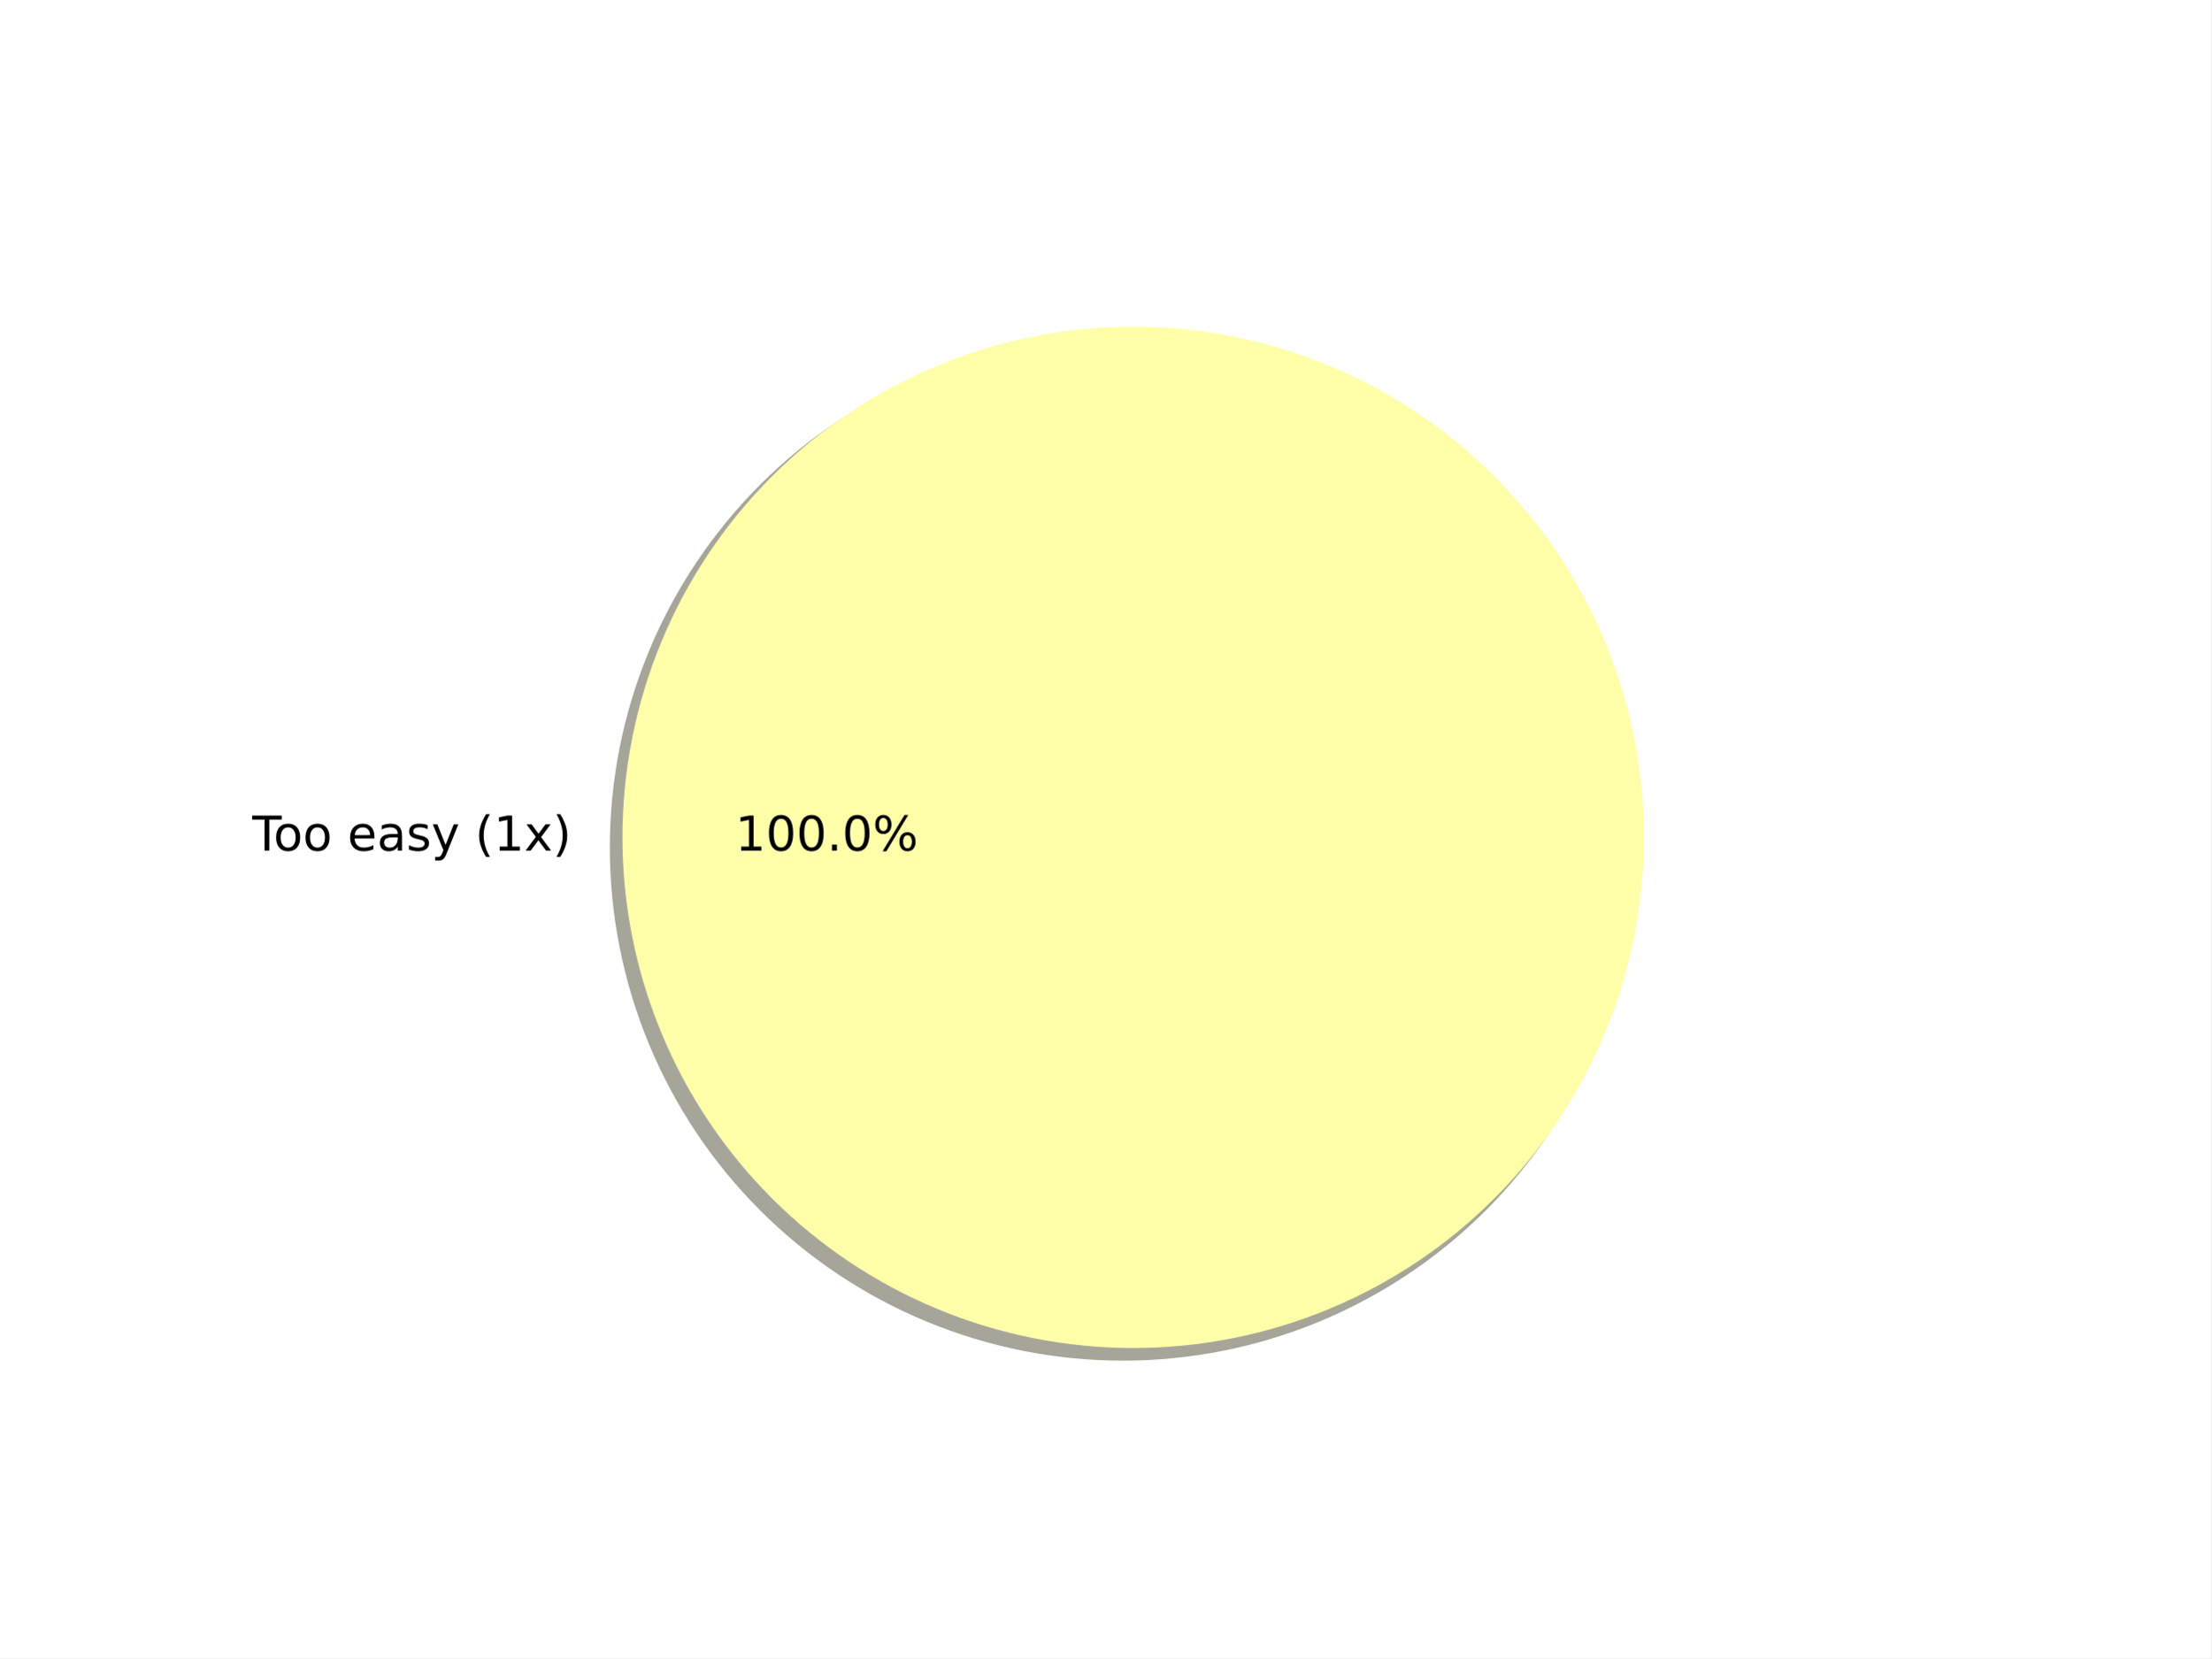
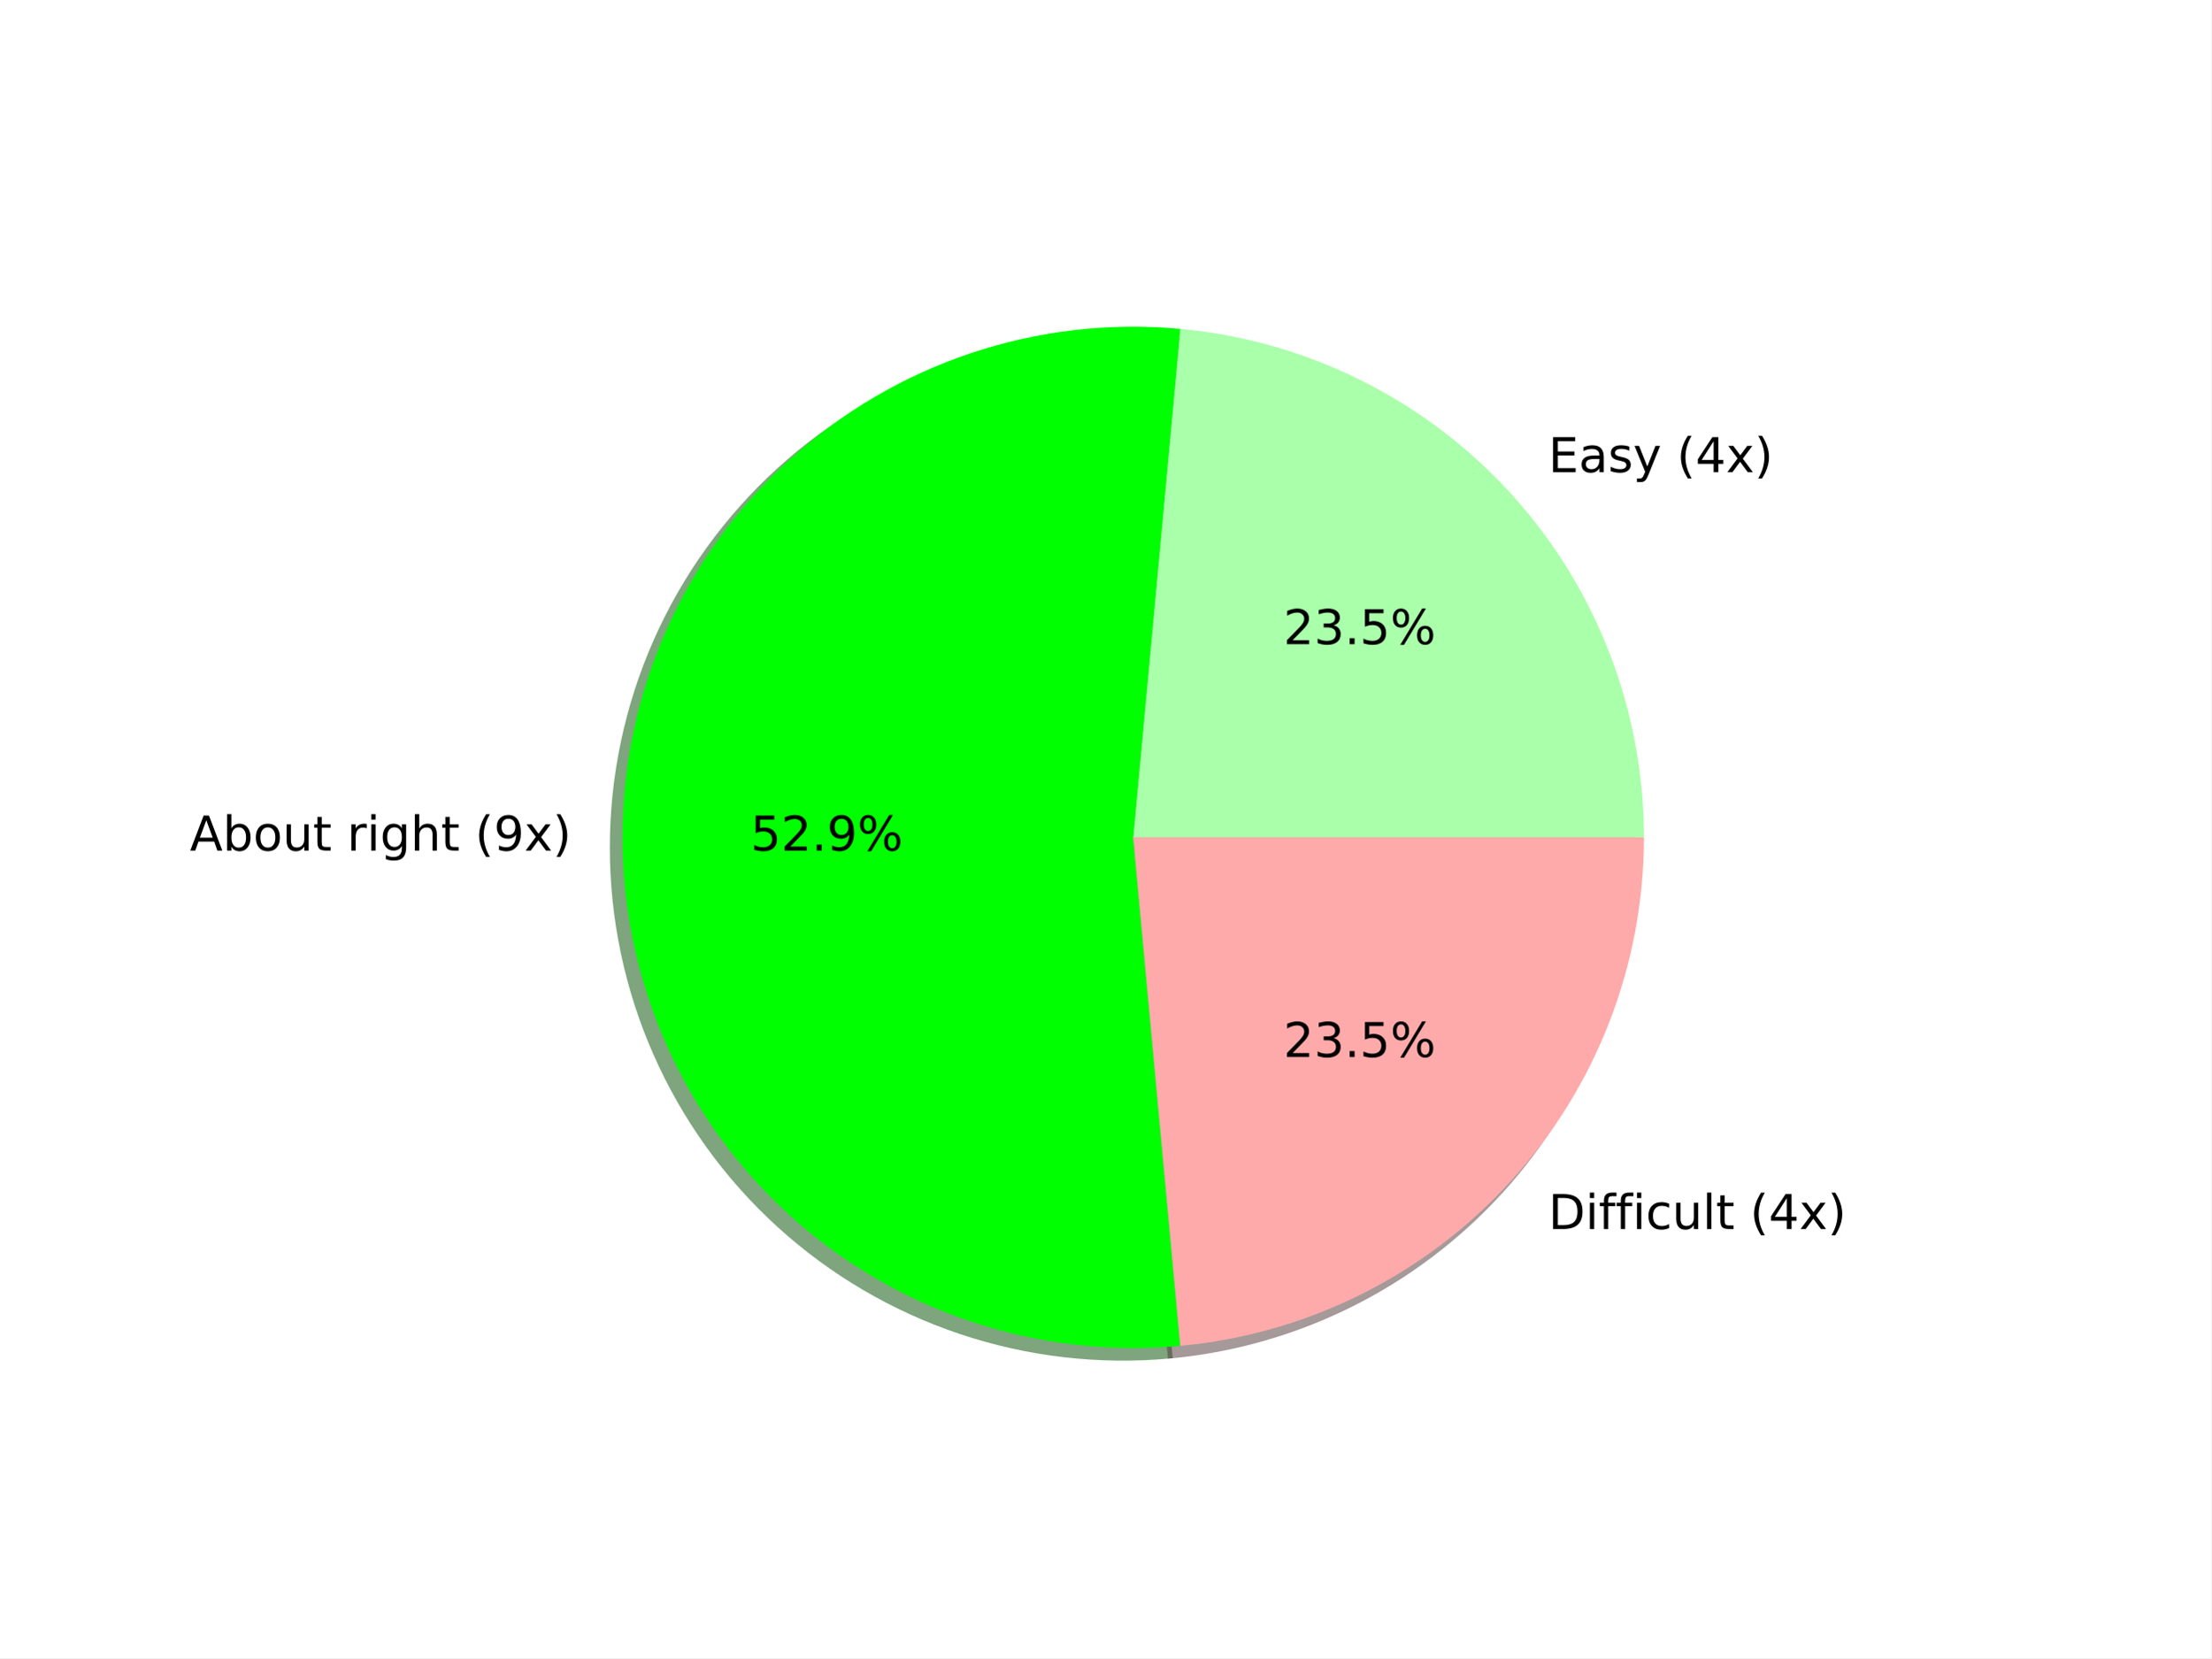
<svg xmlns="http://www.w3.org/2000/svg" xmlns:xlink="http://www.w3.org/1999/xlink" width="460.8pt" height="345.6pt" viewBox="0 0 460.8 345.6" version="1.1">
  <defs>
    <style type="text/css">*{stroke-linejoin: round; stroke-linecap: butt}</style>
  </defs>
  <g id="figure_1">
    <g id="patch_1">
      <path d="M 0 345.6  L 460.8 345.6  L 460.8 0  L 0 0  z " style="fill: #ffffff" />
    </g>
    <g id="axes_1">
      <g id="patch_2">
-         <path d="M 340.476 176.657  C 340.476 162.679 337.723 148.836 332.373 135.922  C 327.024 123.008 319.183 111.273 309.299 101.389  C 299.415 91.505 287.68 83.664 274.766 78.315  C 261.852 72.965 248.009 70.212 234.031 70.212  C 220.053 70.212 206.211 72.965 193.296 78.315  C 180.382 83.664 168.647 91.505 158.763 101.389  C 148.879 111.273 141.038 123.008 135.689 135.922  C 130.34 148.836 127.586 162.679 127.586 176.657  C 127.586 190.635 130.34 204.477 135.689 217.392  C 141.038 230.306 148.879 242.041 158.763 251.925  C 168.647 261.809 180.382 269.65 193.296 274.999  C 206.211 280.348 220.053 283.102 234.031 283.102  C 248.009 283.102 261.852 280.348 274.766 274.999  C 287.68 269.65 299.415 261.809 309.299 251.925  C 319.183 242.041 327.024 230.306 332.373 217.392  C 337.723 204.477 340.476 190.635 340.476 176.657  M 234.031 176.657  M 340.476 176.657  z " style="fill: #4c4c33; opacity: 0.5; stroke: #4c4c33; stroke-linejoin: miter" />
+         <path d="M 340.476 176.657  C 340.476 150.134 330.563 124.546 312.695 104.945  C 294.827 85.345 270.262 73.113 243.853 70.666  L 234.031 176.657  L 340.476 176.657  z " style="fill: #334c33; opacity: 0.5; stroke: #334c33; stroke-linejoin: miter" />
      </g>
      <g id="patch_3">
-         <path d="M 342.605 174.528  C 342.605 160.55 339.851 146.708 334.502 133.793  C 329.153 120.879 321.312 109.144 311.428 99.26  C 301.544 89.376 289.809 81.535 276.895 76.186  C 263.98 70.837 250.138 68.083 236.16 68.083  C 222.182 68.083 208.34 70.837 195.425 76.186  C 182.511 81.535 170.776 89.376 160.892 99.26  C 151.008 109.144 143.167 120.879 137.818 133.793  C 132.469 146.708 129.715 160.55 129.715 174.528  C 129.715 188.506 132.469 202.348 137.818 215.263  C 143.167 228.177 151.008 239.912 160.892 249.796  C 170.776 259.68 182.511 267.521 195.425 272.87  C 208.34 278.219 222.182 280.973 236.16 280.973  C 250.138 280.973 263.98 278.219 276.895 272.87  C 289.809 267.521 301.544 259.68 311.428 249.796  C 321.312 239.912 329.153 228.177 334.502 215.263  C 339.851 202.348 342.605 188.506 342.605 174.528  M 236.16 174.528  M 342.605 174.528  z " style="fill: #ffffaa" />
+         <path d="M 243.853 70.666  C 229.11 69.3 214.242 71.025 200.204 75.73  C 186.165 80.435 173.262 88.018 162.32 97.993  C 151.378 107.968 142.637 120.117 136.656 133.662  C 130.676 147.206 127.586 161.851 127.586 176.657  C 127.586 191.463 130.676 206.108 136.656 219.652  C 142.637 233.197 151.378 245.346 162.32 255.321  C 173.262 265.295 186.165 272.878 200.204 277.584  C 214.242 282.289 229.11 284.014 243.853 282.648  L 234.031 176.657  L 243.853 70.666  z " style="fill: #004c00; opacity: 0.5; stroke: #004c00; stroke-linejoin: miter" />
+       </g>
+       <g id="patch_4">
+         <path d="M 243.853 282.648  C 270.262 280.2 294.827 267.969 312.695 248.368  C 330.563 228.768 340.476 203.18 340.476 176.657  L 234.031 176.657  L 243.853 282.648  z " style="fill: #4c3333; opacity: 0.5; stroke: #4c3333; stroke-linejoin: miter" />
+       </g>
+       <g id="patch_5">
+         <path d="M 342.605 174.528  C 342.605 148.005 332.692 122.417 314.824 102.817  C 296.955 83.216 272.391 70.984 245.981 68.537  L 236.16 174.528  L 342.605 174.528  z " style="fill: #aaffaa" />
+       </g>
+       <g id="patch_6">
+         <path d="M 245.981 68.537  C 231.238 67.171 216.371 68.896 202.333 73.601  C 188.294 78.306 175.39 85.89 164.449 95.864  C 153.507 105.839 144.765 117.988 138.785 131.533  C 132.804 145.077 129.715 159.722 129.715 174.528  C 129.715 189.334 132.804 203.979 138.785 217.523  C 144.765 231.068 153.507 243.217 164.449 253.192  C 175.39 263.167 188.294 270.75 202.333 275.455  C 216.371 280.16 231.239 281.885 245.982 280.519  L 236.16 174.528  L 245.981 68.537  z " style="fill: #00ff00" />
+       </g>
+       <g id="patch_7">
+         <path d="M 245.982 280.519  C 272.391 278.072 296.955 265.84 314.824 246.239  C 332.692 226.639 342.605 201.051 342.605 174.528  L 236.16 174.528  L 245.982 280.519  z " style="fill: #ffaaaa" />
      </g>
      <g id="matplotlib.axis_1" />
      <g id="matplotlib.axis_2" />
      <g id="text_1">
-         <g transform="translate(52.57541 177.2874)scale(0.1 -0.1)">
+         <g transform="translate(322.69 98.40484)scale(0.1 -0.1)">
          <defs>
-             <path id="DejaVuSans-54" d="M -19 4666  L 3928 4666  L 3928 4134  L 2272 4134  L 2272 0  L 1638 0  L 1638 4134  L -19 4134  L -19 4666  z " transform="scale(0.015625)" />
-             <path id="DejaVuSans-6f" d="M 1959 3097  Q 1497 3097 1228 2736  Q 959 2375 959 1747  Q 959 1119 1226 758  Q 1494 397 1959 397  Q 2419 397 2687 759  Q 2956 1122 2956 1747  Q 2956 2369 2687 2733  Q 2419 3097 1959 3097  z M 1959 3584  Q 2709 3584 3137 3096  Q 3566 2609 3566 1747  Q 3566 888 3137 398  Q 2709 -91 1959 -91  Q 1206 -91 779 398  Q 353 888 353 1747  Q 353 2609 779 3096  Q 1206 3584 1959 3584  z " transform="scale(0.015625)" />
-             <path id="DejaVuSans-20" transform="scale(0.015625)" />
-             <path id="DejaVuSans-65" d="M 3597 1894  L 3597 1613  L 953 1613  Q 991 1019 1311 708  Q 1631 397 2203 397  Q 2534 397 2845 478  Q 3156 559 3463 722  L 3463 178  Q 3153 47 2828 -22  Q 2503 -91 2169 -91  Q 1331 -91 842 396  Q 353 884 353 1716  Q 353 2575 817 3079  Q 1281 3584 2069 3584  Q 2775 3584 3186 3129  Q 3597 2675 3597 1894  z M 3022 2063  Q 3016 2534 2758 2815  Q 2500 3097 2075 3097  Q 1594 3097 1305 2825  Q 1016 2553 972 2059  L 3022 2063  z " transform="scale(0.015625)" />
+             <path id="DejaVuSans-45" d="M 628 4666  L 3578 4666  L 3578 4134  L 1259 4134  L 1259 2753  L 3481 2753  L 3481 2222  L 1259 2222  L 1259 531  L 3634 531  L 3634 0  L 628 0  L 628 4666  z " transform="scale(0.015625)" />
            <path id="DejaVuSans-61" d="M 2194 1759  Q 1497 1759 1228 1600  Q 959 1441 959 1056  Q 959 750 1161 570  Q 1363 391 1709 391  Q 2188 391 2477 730  Q 2766 1069 2766 1631  L 2766 1759  L 2194 1759  z M 3341 1997  L 3341 0  L 2766 0  L 2766 531  Q 2569 213 2275 61  Q 1981 -91 1556 -91  Q 1019 -91 701 211  Q 384 513 384 1019  Q 384 1609 779 1909  Q 1175 2209 1959 2209  L 2766 2209  L 2766 2266  Q 2766 2663 2505 2880  Q 2244 3097 1772 3097  Q 1472 3097 1187 3025  Q 903 2953 641 2809  L 641 3341  Q 956 3463 1253 3523  Q 1550 3584 1831 3584  Q 2591 3584 2966 3190  Q 3341 2797 3341 1997  z " transform="scale(0.015625)" />
            <path id="DejaVuSans-73" d="M 2834 3397  L 2834 2853  Q 2591 2978 2328 3040  Q 2066 3103 1784 3103  Q 1356 3103 1142 2972  Q 928 2841 928 2578  Q 928 2378 1081 2264  Q 1234 2150 1697 2047  L 1894 2003  Q 2506 1872 2764 1633  Q 3022 1394 3022 966  Q 3022 478 2636 193  Q 2250 -91 1575 -91  Q 1294 -91 989 -36  Q 684 19 347 128  L 347 722  Q 666 556 975 473  Q 1284 391 1588 391  Q 1994 391 2212 530  Q 2431 669 2431 922  Q 2431 1156 2273 1281  Q 2116 1406 1581 1522  L 1381 1569  Q 847 1681 609 1914  Q 372 2147 372 2553  Q 372 3047 722 3315  Q 1072 3584 1716 3584  Q 2034 3584 2315 3537  Q 2597 3491 2834 3397  z " transform="scale(0.015625)" />
            <path id="DejaVuSans-79" d="M 2059 -325  Q 1816 -950 1584 -1140  Q 1353 -1331 966 -1331  L 506 -1331  L 506 -850  L 844 -850  Q 1081 -850 1212 -737  Q 1344 -625 1503 -206  L 1606 56  L 191 3500  L 800 3500  L 1894 763  L 2988 3500  L 3597 3500  L 2059 -325  z " transform="scale(0.015625)" />
+             <path id="DejaVuSans-20" transform="scale(0.015625)" />
            <path id="DejaVuSans-28" d="M 1984 4856  Q 1566 4138 1362 3434  Q 1159 2731 1159 2009  Q 1159 1288 1364 580  Q 1569 -128 1984 -844  L 1484 -844  Q 1016 -109 783 600  Q 550 1309 550 2009  Q 550 2706 781 3412  Q 1013 4119 1484 4856  L 1984 4856  z " transform="scale(0.015625)" />
-             <path id="DejaVuSans-31" d="M 794 531  L 1825 531  L 1825 4091  L 703 3866  L 703 4441  L 1819 4666  L 2450 4666  L 2450 531  L 3481 531  L 3481 0  L 794 0  L 794 531  z " transform="scale(0.015625)" />
+             <path id="DejaVuSans-34" d="M 2419 4116  L 825 1625  L 2419 1625  L 2419 4116  z M 2253 4666  L 3047 4666  L 3047 1625  L 3713 1625  L 3713 1100  L 3047 1100  L 3047 0  L 2419 0  L 2419 1100  L 313 1100  L 313 1709  L 2253 4666  z " transform="scale(0.015625)" />
            <path id="DejaVuSans-78" d="M 3513 3500  L 2247 1797  L 3578 0  L 2900 0  L 1881 1375  L 863 0  L 184 0  L 1544 1831  L 300 3500  L 978 3500  L 1906 2253  L 2834 3500  L 3513 3500  z " transform="scale(0.015625)" />
            <path id="DejaVuSans-29" d="M 513 4856  L 1013 4856  Q 1481 4119 1714 3412  Q 1947 2706 1947 2009  Q 1947 1309 1714 600  Q 1481 -109 1013 -844  L 513 -844  Q 928 -128 1133 580  Q 1338 1288 1338 2009  Q 1338 2731 1133 3434  Q 928 4138 513 4856  z " transform="scale(0.015625)" />
          </defs>
-           <use xlink:href="#DejaVuSans-54" />
-           <use xlink:href="#DejaVuSans-6f" x="44.084" />
-           <use xlink:href="#DejaVuSans-6f" x="105.266" />
-           <use xlink:href="#DejaVuSans-20" x="166.447" />
-           <use xlink:href="#DejaVuSans-65" x="198.234" />
-           <use xlink:href="#DejaVuSans-61" x="259.758" />
-           <use xlink:href="#DejaVuSans-73" x="321.037" />
-           <use xlink:href="#DejaVuSans-79" x="373.137" />
-           <use xlink:href="#DejaVuSans-20" x="432.316" />
-           <use xlink:href="#DejaVuSans-28" x="464.104" />
-           <use xlink:href="#DejaVuSans-31" x="503.117" />
-           <use xlink:href="#DejaVuSans-78" x="566.74" />
-           <use xlink:href="#DejaVuSans-29" x="625.92" />
+           <use xlink:href="#DejaVuSans-45" />
+           <use xlink:href="#DejaVuSans-61" x="63.184" />
+           <use xlink:href="#DejaVuSans-73" x="124.463" />
+           <use xlink:href="#DejaVuSans-79" x="176.562" />
+           <use xlink:href="#DejaVuSans-20" x="235.742" />
+           <use xlink:href="#DejaVuSans-28" x="267.529" />
+           <use xlink:href="#DejaVuSans-34" x="306.543" />
+           <use xlink:href="#DejaVuSans-78" x="370.166" />
+           <use xlink:href="#DejaVuSans-29" x="429.346" />
        </g>
      </g>
      <g id="text_2">
-         <g transform="translate(153.2283 177.2874)scale(0.1 -0.1)">
+         <g transform="translate(267.4746 134.2605)scale(0.1 -0.1)">
          <defs>
-             <path id="DejaVuSans-30" d="M 2034 4250  Q 1547 4250 1301 3770  Q 1056 3291 1056 2328  Q 1056 1369 1301 889  Q 1547 409 2034 409  Q 2525 409 2770 889  Q 3016 1369 3016 2328  Q 3016 3291 2770 3770  Q 2525 4250 2034 4250  z M 2034 4750  Q 2819 4750 3233 4129  Q 3647 3509 3647 2328  Q 3647 1150 3233 529  Q 2819 -91 2034 -91  Q 1250 -91 836 529  Q 422 1150 422 2328  Q 422 3509 836 4129  Q 1250 4750 2034 4750  z " transform="scale(0.015625)" />
+             <path id="DejaVuSans-32" d="M 1228 531  L 3431 531  L 3431 0  L 469 0  L 469 531  Q 828 903 1448 1529  Q 2069 2156 2228 2338  Q 2531 2678 2651 2914  Q 2772 3150 2772 3378  Q 2772 3750 2511 3984  Q 2250 4219 1831 4219  Q 1534 4219 1204 4116  Q 875 4013 500 3803  L 500 4441  Q 881 4594 1212 4672  Q 1544 4750 1819 4750  Q 2544 4750 2975 4387  Q 3406 4025 3406 3419  Q 3406 3131 3298 2873  Q 3191 2616 2906 2266  Q 2828 2175 2409 1742  Q 1991 1309 1228 531  z " transform="scale(0.015625)" />
+             <path id="DejaVuSans-33" d="M 2597 2516  Q 3050 2419 3304 2112  Q 3559 1806 3559 1356  Q 3559 666 3084 287  Q 2609 -91 1734 -91  Q 1441 -91 1130 -33  Q 819 25 488 141  L 488 750  Q 750 597 1062 519  Q 1375 441 1716 441  Q 2309 441 2620 675  Q 2931 909 2931 1356  Q 2931 1769 2642 2001  Q 2353 2234 1838 2234  L 1294 2234  L 1294 2753  L 1863 2753  Q 2328 2753 2575 2939  Q 2822 3125 2822 3475  Q 2822 3834 2567 4026  Q 2313 4219 1838 4219  Q 1578 4219 1281 4162  Q 984 4106 628 3988  L 628 4550  Q 988 4650 1302 4700  Q 1616 4750 1894 4750  Q 2613 4750 3031 4423  Q 3450 4097 3450 3541  Q 3450 3153 3228 2886  Q 3006 2619 2597 2516  z " transform="scale(0.015625)" />
            <path id="DejaVuSans-2e" d="M 684 794  L 1344 794  L 1344 0  L 684 0  L 684 794  z " transform="scale(0.015625)" />
+             <path id="DejaVuSans-35" d="M 691 4666  L 3169 4666  L 3169 4134  L 1269 4134  L 1269 2991  Q 1406 3038 1543 3061  Q 1681 3084 1819 3084  Q 2600 3084 3056 2656  Q 3513 2228 3513 1497  Q 3513 744 3044 326  Q 2575 -91 1722 -91  Q 1428 -91 1123 -41  Q 819 9 494 109  L 494 744  Q 775 591 1075 516  Q 1375 441 1709 441  Q 2250 441 2565 725  Q 2881 1009 2881 1497  Q 2881 1984 2565 2268  Q 2250 2553 1709 2553  Q 1456 2553 1204 2497  Q 953 2441 691 2322  L 691 4666  z " transform="scale(0.015625)" />
            <path id="DejaVuSans-25" d="M 4653 2053  Q 4381 2053 4226 1822  Q 4072 1591 4072 1178  Q 4072 772 4226 539  Q 4381 306 4653 306  Q 4919 306 5073 539  Q 5228 772 5228 1178  Q 5228 1588 5073 1820  Q 4919 2053 4653 2053  z M 4653 2450  Q 5147 2450 5437 2106  Q 5728 1763 5728 1178  Q 5728 594 5436 251  Q 5144 -91 4653 -91  Q 4153 -91 3862 251  Q 3572 594 3572 1178  Q 3572 1766 3864 2108  Q 4156 2450 4653 2450  z M 1428 4353  Q 1159 4353 1004 4120  Q 850 3888 850 3481  Q 850 3069 1003 2837  Q 1156 2606 1428 2606  Q 1700 2606 1854 2837  Q 2009 3069 2009 3481  Q 2009 3884 1853 4118  Q 1697 4353 1428 4353  z M 4250 4750  L 4750 4750  L 1831 -91  L 1331 -91  L 4250 4750  z M 1428 4750  Q 1922 4750 2215 4408  Q 2509 4066 2509 3481  Q 2509 2891 2217 2550  Q 1925 2209 1428 2209  Q 931 2209 642 2551  Q 353 2894 353 3481  Q 353 4063 643 4406  Q 934 4750 1428 4750  z " transform="scale(0.015625)" />
          </defs>
-           <use xlink:href="#DejaVuSans-31" />
-           <use xlink:href="#DejaVuSans-30" x="63.623" />
-           <use xlink:href="#DejaVuSans-30" x="127.246" />
-           <use xlink:href="#DejaVuSans-2e" x="190.869" />
-           <use xlink:href="#DejaVuSans-30" x="222.656" />
-           <use xlink:href="#DejaVuSans-25" x="286.279" />
+           <use xlink:href="#DejaVuSans-32" />
+           <use xlink:href="#DejaVuSans-33" x="63.623" />
+           <use xlink:href="#DejaVuSans-2e" x="127.246" />
+           <use xlink:href="#DejaVuSans-35" x="159.033" />
+           <use xlink:href="#DejaVuSans-25" x="222.656" />
+         </g>
+       </g>
+       <g id="text_3">
+         <g transform="translate(39.56916 177.2874)scale(0.1 -0.1)">
+           <defs>
+             <path id="DejaVuSans-41" d="M 2188 4044  L 1331 1722  L 3047 1722  L 2188 4044  z M 1831 4666  L 2547 4666  L 4325 0  L 3669 0  L 3244 1197  L 1141 1197  L 716 0  L 50 0  L 1831 4666  z " transform="scale(0.015625)" />
+             <path id="DejaVuSans-62" d="M 3116 1747  Q 3116 2381 2855 2742  Q 2594 3103 2138 3103  Q 1681 3103 1420 2742  Q 1159 2381 1159 1747  Q 1159 1113 1420 752  Q 1681 391 2138 391  Q 2594 391 2855 752  Q 3116 1113 3116 1747  z M 1159 2969  Q 1341 3281 1617 3432  Q 1894 3584 2278 3584  Q 2916 3584 3314 3078  Q 3713 2572 3713 1747  Q 3713 922 3314 415  Q 2916 -91 2278 -91  Q 1894 -91 1617 61  Q 1341 213 1159 525  L 1159 0  L 581 0  L 581 4863  L 1159 4863  L 1159 2969  z " transform="scale(0.015625)" />
+             <path id="DejaVuSans-6f" d="M 1959 3097  Q 1497 3097 1228 2736  Q 959 2375 959 1747  Q 959 1119 1226 758  Q 1494 397 1959 397  Q 2419 397 2687 759  Q 2956 1122 2956 1747  Q 2956 2369 2687 2733  Q 2419 3097 1959 3097  z M 1959 3584  Q 2709 3584 3137 3096  Q 3566 2609 3566 1747  Q 3566 888 3137 398  Q 2709 -91 1959 -91  Q 1206 -91 779 398  Q 353 888 353 1747  Q 353 2609 779 3096  Q 1206 3584 1959 3584  z " transform="scale(0.015625)" />
+             <path id="DejaVuSans-75" d="M 544 1381  L 544 3500  L 1119 3500  L 1119 1403  Q 1119 906 1312 657  Q 1506 409 1894 409  Q 2359 409 2629 706  Q 2900 1003 2900 1516  L 2900 3500  L 3475 3500  L 3475 0  L 2900 0  L 2900 538  Q 2691 219 2414 64  Q 2138 -91 1772 -91  Q 1169 -91 856 284  Q 544 659 544 1381  z M 1991 3584  L 1991 3584  z " transform="scale(0.015625)" />
+             <path id="DejaVuSans-74" d="M 1172 4494  L 1172 3500  L 2356 3500  L 2356 3053  L 1172 3053  L 1172 1153  Q 1172 725 1289 603  Q 1406 481 1766 481  L 2356 481  L 2356 0  L 1766 0  Q 1100 0 847 248  Q 594 497 594 1153  L 594 3053  L 172 3053  L 172 3500  L 594 3500  L 594 4494  L 1172 4494  z " transform="scale(0.015625)" />
+             <path id="DejaVuSans-72" d="M 2631 2963  Q 2534 3019 2420 3045  Q 2306 3072 2169 3072  Q 1681 3072 1420 2755  Q 1159 2438 1159 1844  L 1159 0  L 581 0  L 581 3500  L 1159 3500  L 1159 2956  Q 1341 3275 1631 3429  Q 1922 3584 2338 3584  Q 2397 3584 2469 3576  Q 2541 3569 2628 3553  L 2631 2963  z " transform="scale(0.015625)" />
+             <path id="DejaVuSans-69" d="M 603 3500  L 1178 3500  L 1178 0  L 603 0  L 603 3500  z M 603 4863  L 1178 4863  L 1178 4134  L 603 4134  L 603 4863  z " transform="scale(0.015625)" />
+             <path id="DejaVuSans-67" d="M 2906 1791  Q 2906 2416 2648 2759  Q 2391 3103 1925 3103  Q 1463 3103 1205 2759  Q 947 2416 947 1791  Q 947 1169 1205 825  Q 1463 481 1925 481  Q 2391 481 2648 825  Q 2906 1169 2906 1791  z M 3481 434  Q 3481 -459 3084 -895  Q 2688 -1331 1869 -1331  Q 1566 -1331 1297 -1286  Q 1028 -1241 775 -1147  L 775 -588  Q 1028 -725 1275 -790  Q 1522 -856 1778 -856  Q 2344 -856 2625 -561  Q 2906 -266 2906 331  L 2906 616  Q 2728 306 2450 153  Q 2172 0 1784 0  Q 1141 0 747 490  Q 353 981 353 1791  Q 353 2603 747 3093  Q 1141 3584 1784 3584  Q 2172 3584 2450 3431  Q 2728 3278 2906 2969  L 2906 3500  L 3481 3500  L 3481 434  z " transform="scale(0.015625)" />
+             <path id="DejaVuSans-68" d="M 3513 2113  L 3513 0  L 2938 0  L 2938 2094  Q 2938 2591 2744 2837  Q 2550 3084 2163 3084  Q 1697 3084 1428 2787  Q 1159 2491 1159 1978  L 1159 0  L 581 0  L 581 4863  L 1159 4863  L 1159 2956  Q 1366 3272 1645 3428  Q 1925 3584 2291 3584  Q 2894 3584 3203 3211  Q 3513 2838 3513 2113  z " transform="scale(0.015625)" />
+             <path id="DejaVuSans-39" d="M 703 97  L 703 672  Q 941 559 1184 500  Q 1428 441 1663 441  Q 2288 441 2617 861  Q 2947 1281 2994 2138  Q 2813 1869 2534 1725  Q 2256 1581 1919 1581  Q 1219 1581 811 2004  Q 403 2428 403 3163  Q 403 3881 828 4315  Q 1253 4750 1959 4750  Q 2769 4750 3195 4129  Q 3622 3509 3622 2328  Q 3622 1225 3098 567  Q 2575 -91 1691 -91  Q 1453 -91 1209 -44  Q 966 3 703 97  z M 1959 2075  Q 2384 2075 2632 2365  Q 2881 2656 2881 3163  Q 2881 3666 2632 3958  Q 2384 4250 1959 4250  Q 1534 4250 1286 3958  Q 1038 3666 1038 3163  Q 1038 2656 1286 2365  Q 1534 2075 1959 2075  z " transform="scale(0.015625)" />
+           </defs>
+           <use xlink:href="#DejaVuSans-41" />
+           <use xlink:href="#DejaVuSans-62" x="68.408" />
+           <use xlink:href="#DejaVuSans-6f" x="131.885" />
+           <use xlink:href="#DejaVuSans-75" x="193.066" />
+           <use xlink:href="#DejaVuSans-74" x="256.445" />
+           <use xlink:href="#DejaVuSans-20" x="295.654" />
+           <use xlink:href="#DejaVuSans-72" x="327.441" />
+           <use xlink:href="#DejaVuSans-69" x="368.555" />
+           <use xlink:href="#DejaVuSans-67" x="396.338" />
+           <use xlink:href="#DejaVuSans-68" x="459.814" />
+           <use xlink:href="#DejaVuSans-74" x="523.193" />
+           <use xlink:href="#DejaVuSans-20" x="562.402" />
+           <use xlink:href="#DejaVuSans-28" x="594.189" />
+           <use xlink:href="#DejaVuSans-39" x="633.203" />
+           <use xlink:href="#DejaVuSans-78" x="696.826" />
+           <use xlink:href="#DejaVuSans-29" x="756.006" />
+         </g>
+       </g>
+       <g id="text_4">
+         <g transform="translate(156.4095 177.2874)scale(0.1 -0.1)">
+           <use xlink:href="#DejaVuSans-35" />
+           <use xlink:href="#DejaVuSans-32" x="63.623" />
+           <use xlink:href="#DejaVuSans-2e" x="127.246" />
+           <use xlink:href="#DejaVuSans-39" x="159.033" />
+           <use xlink:href="#DejaVuSans-25" x="222.656" />
+         </g>
+       </g>
+       <g id="text_5">
+         <g transform="translate(322.69 256.1699)scale(0.1 -0.1)">
+           <defs>
+             <path id="DejaVuSans-44" d="M 1259 4147  L 1259 519  L 2022 519  Q 2988 519 3436 956  Q 3884 1394 3884 2338  Q 3884 3275 3436 3711  Q 2988 4147 2022 4147  L 1259 4147  z M 628 4666  L 1925 4666  Q 3281 4666 3915 4102  Q 4550 3538 4550 2338  Q 4550 1131 3912 565  Q 3275 0 1925 0  L 628 0  L 628 4666  z " transform="scale(0.015625)" />
+             <path id="DejaVuSans-66" d="M 2375 4863  L 2375 4384  L 1825 4384  Q 1516 4384 1395 4259  Q 1275 4134 1275 3809  L 1275 3500  L 2222 3500  L 2222 3053  L 1275 3053  L 1275 0  L 697 0  L 697 3053  L 147 3053  L 147 3500  L 697 3500  L 697 3744  Q 697 4328 969 4595  Q 1241 4863 1831 4863  L 2375 4863  z " transform="scale(0.015625)" />
+             <path id="DejaVuSans-63" d="M 3122 3366  L 3122 2828  Q 2878 2963 2633 3030  Q 2388 3097 2138 3097  Q 1578 3097 1268 2742  Q 959 2388 959 1747  Q 959 1106 1268 751  Q 1578 397 2138 397  Q 2388 397 2633 464  Q 2878 531 3122 666  L 3122 134  Q 2881 22 2623 -34  Q 2366 -91 2075 -91  Q 1284 -91 818 406  Q 353 903 353 1747  Q 353 2603 823 3093  Q 1294 3584 2113 3584  Q 2378 3584 2631 3529  Q 2884 3475 3122 3366  z " transform="scale(0.015625)" />
+             <path id="DejaVuSans-6c" d="M 603 4863  L 1178 4863  L 1178 0  L 603 0  L 603 4863  z " transform="scale(0.015625)" />
+           </defs>
+           <use xlink:href="#DejaVuSans-44" />
+           <use xlink:href="#DejaVuSans-69" x="77.002" />
+           <use xlink:href="#DejaVuSans-66" x="104.785" />
+           <use xlink:href="#DejaVuSans-66" x="139.99" />
+           <use xlink:href="#DejaVuSans-69" x="175.195" />
+           <use xlink:href="#DejaVuSans-63" x="202.979" />
+           <use xlink:href="#DejaVuSans-75" x="257.959" />
+           <use xlink:href="#DejaVuSans-6c" x="321.338" />
+           <use xlink:href="#DejaVuSans-74" x="349.121" />
+           <use xlink:href="#DejaVuSans-20" x="388.33" />
+           <use xlink:href="#DejaVuSans-28" x="420.117" />
+           <use xlink:href="#DejaVuSans-34" x="459.131" />
+           <use xlink:href="#DejaVuSans-78" x="522.754" />
+           <use xlink:href="#DejaVuSans-29" x="581.934" />
+         </g>
+       </g>
+       <g id="text_6">
+         <g transform="translate(267.4746 220.3142)scale(0.1 -0.1)">
+           <use xlink:href="#DejaVuSans-32" />
+           <use xlink:href="#DejaVuSans-33" x="63.623" />
+           <use xlink:href="#DejaVuSans-2e" x="127.246" />
+           <use xlink:href="#DejaVuSans-35" x="159.033" />
+           <use xlink:href="#DejaVuSans-25" x="222.656" />
        </g>
      </g>
    </g>
  </g>
</svg>
